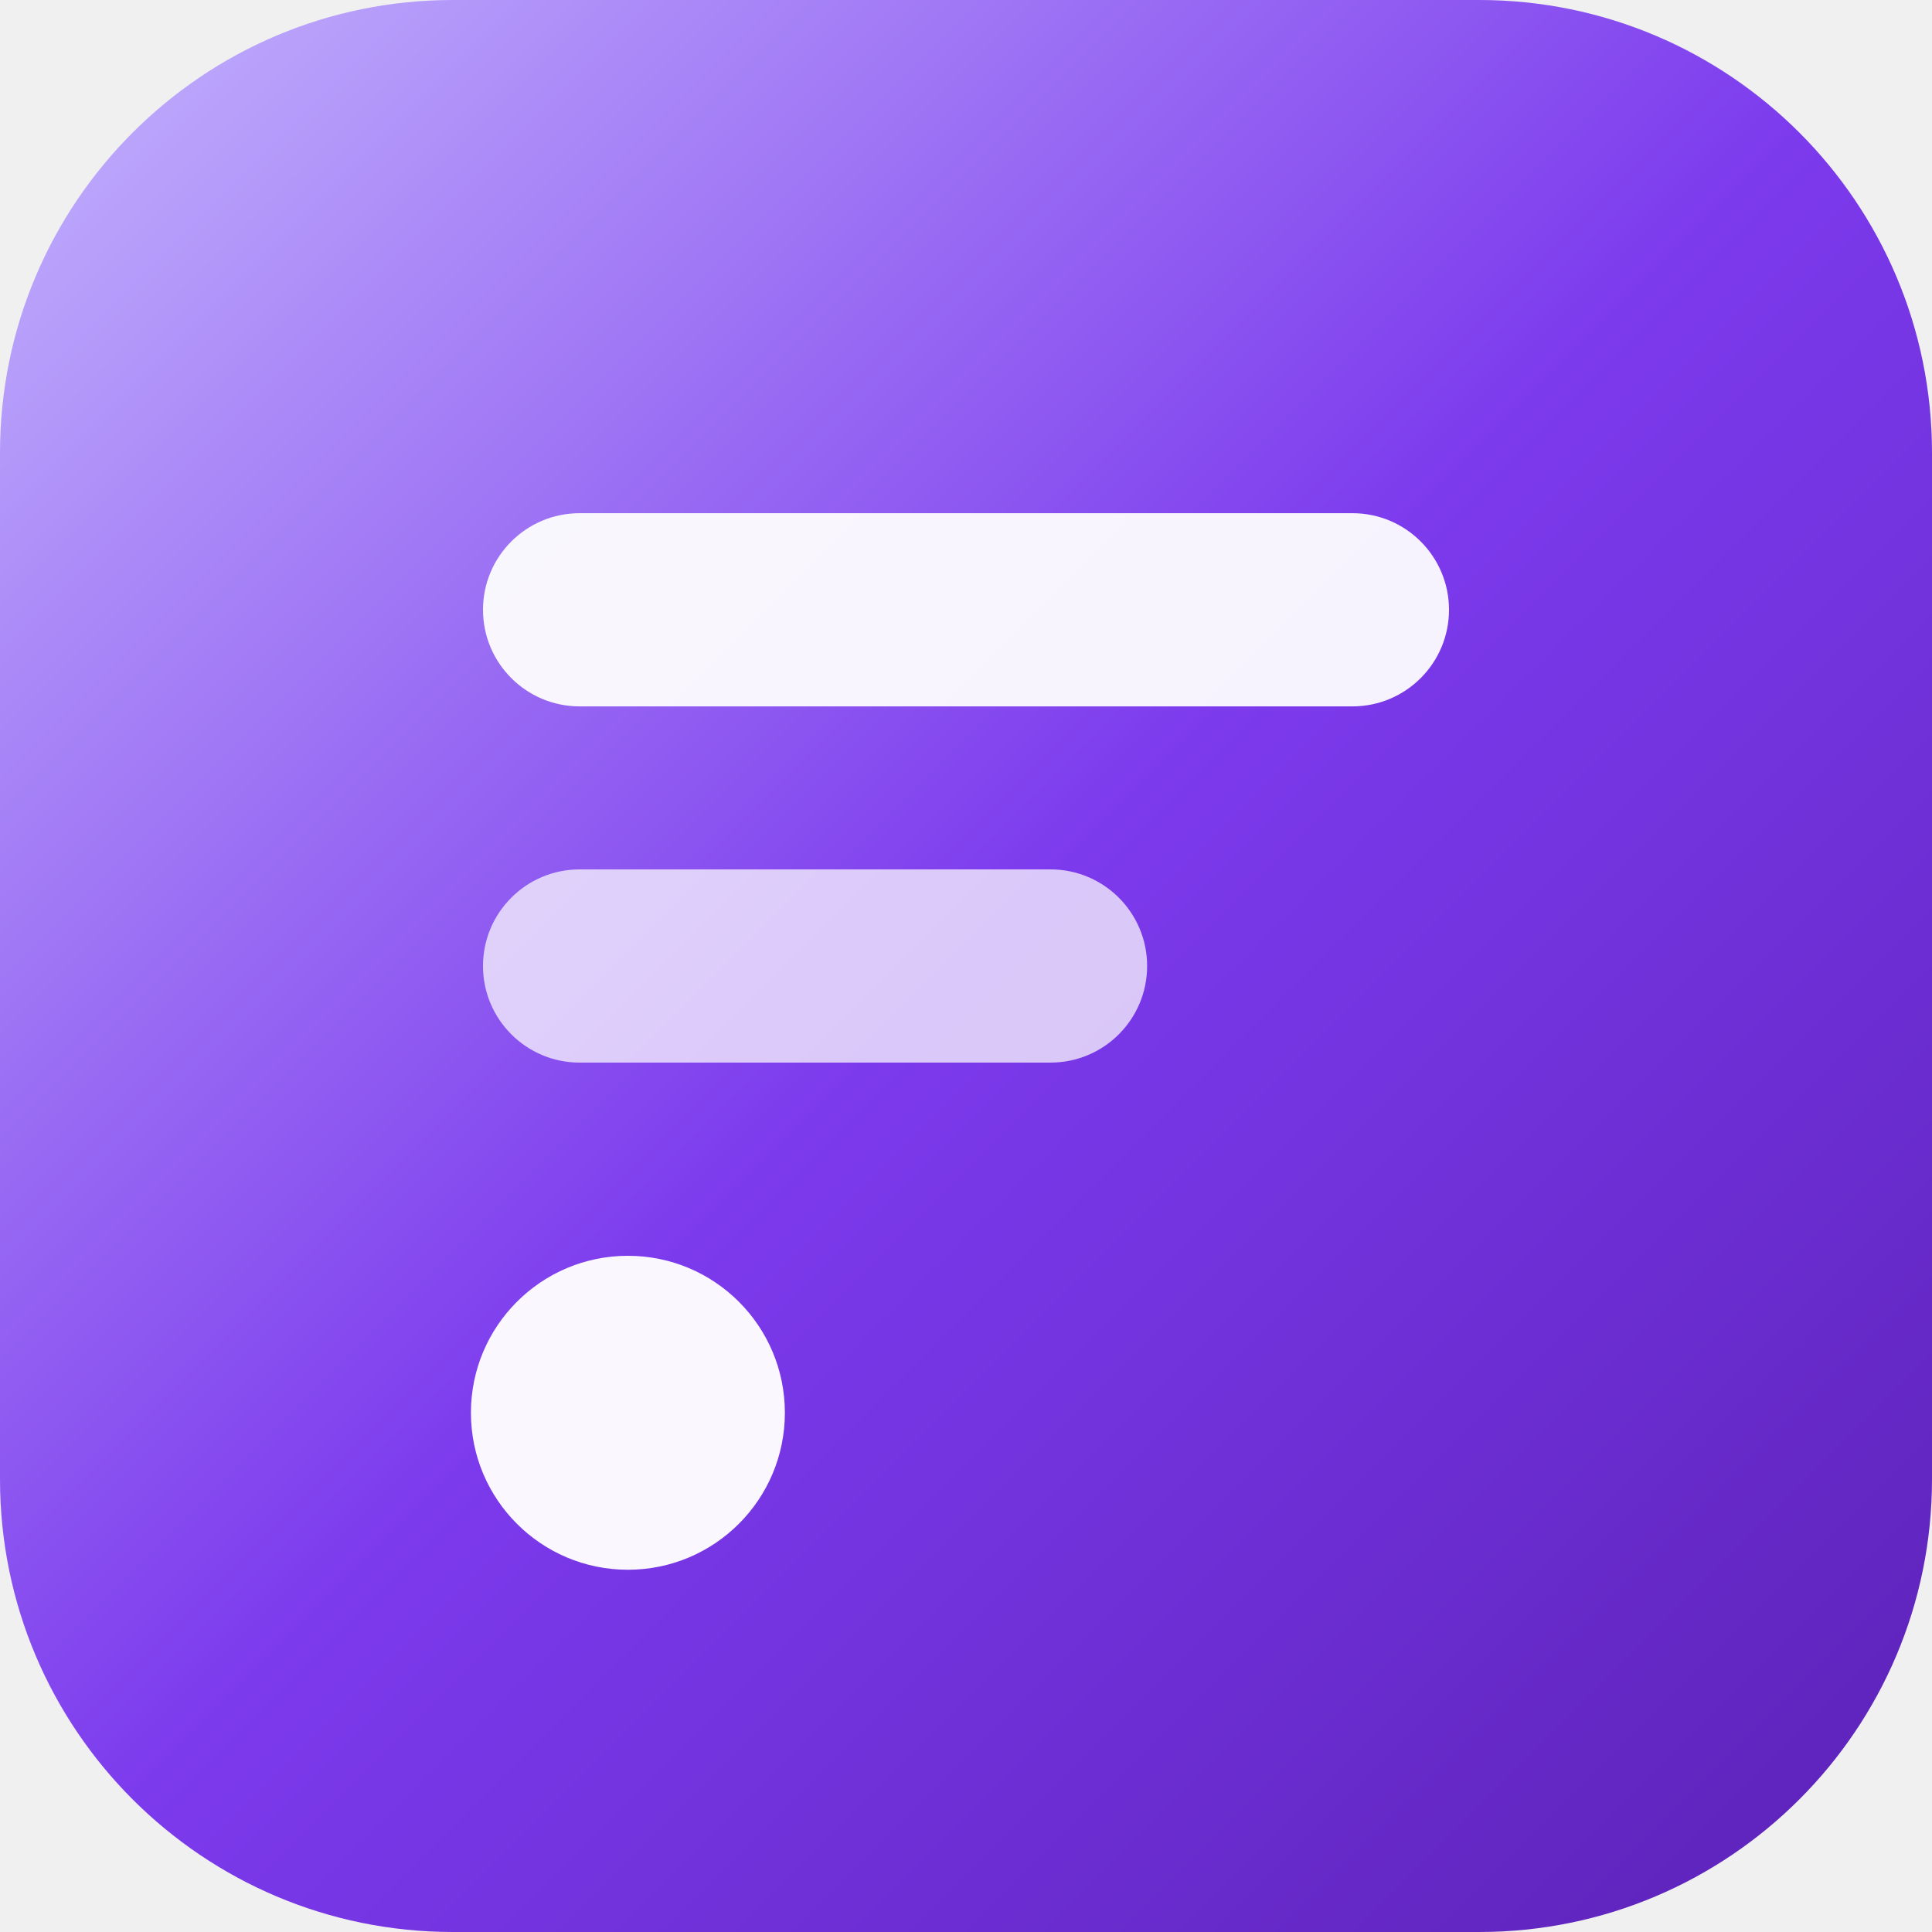
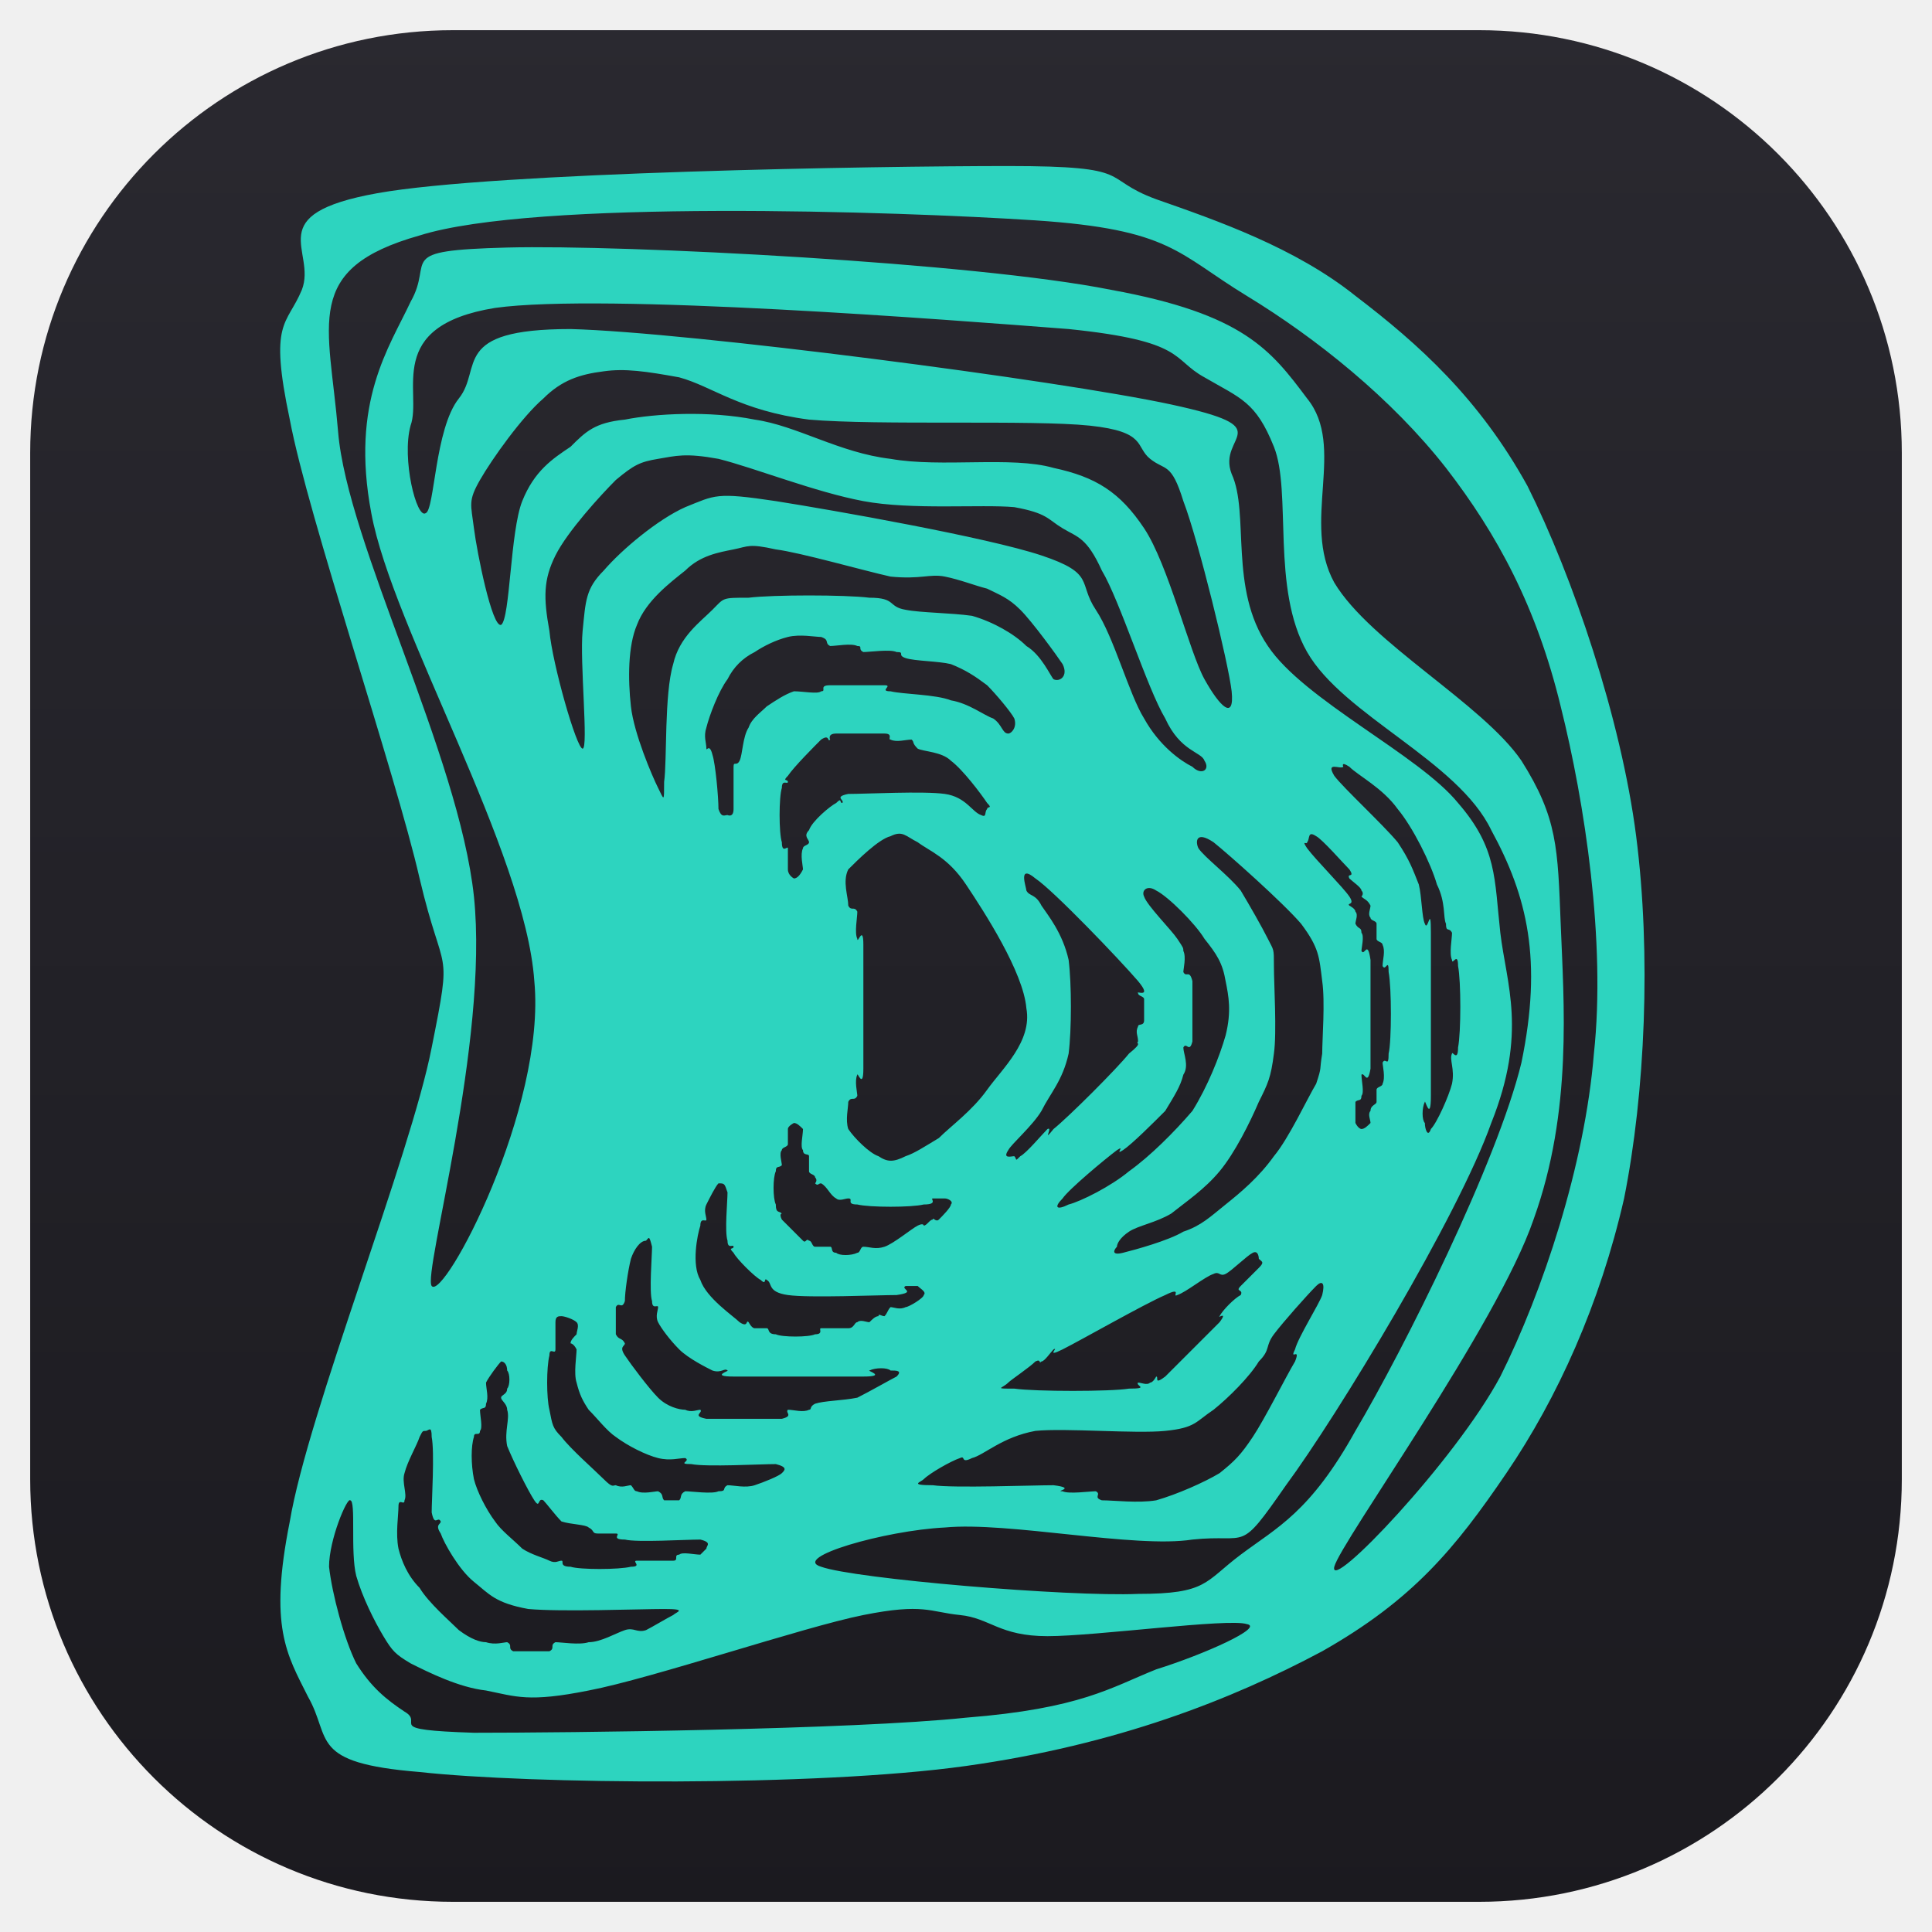
- <svg xmlns="http://www.w3.org/2000/svg" viewBox="0 0 32 32">
+ <svg xmlns="http://www.w3.org/2000/svg" viewBox="0 0 64 64">
  <defs>
-     <linearGradient id="g" x1="0" y1="0" x2="32" y2="32" gradientUnits="userSpaceOnUse">
-       <stop stop-color="#C4B5FD" />
-       <stop offset="0.5" stop-color="#7C3AED" />
-       <stop offset="1" stop-color="#5B21B6" />
+     <linearGradient id="b" x1="0" y1="0" x2="0" y2="64" gradientUnits="userSpaceOnUse">
+       <stop stop-color="#2A2930" />
+       <stop offset="1" stop-color="#1B1A1F" />
    </linearGradient>
  </defs>
-   <rect width="32" height="32" rx="7.5" fill="url(#g)" />
-   <rect x="8" y="8.5" width="16" height="3.2" rx="1.6" fill="#fff" fill-opacity="0.94" />
-   <rect x="8" y="14.4" width="11" height="3.2" rx="1.6" fill="#fff" fill-opacity="0.72" />
-   <circle cx="10.4" cy="23.4" r="2.6" fill="#fff" fill-opacity="0.96" />
+   <rect x="1" y="1" width="62" height="62" rx="14" fill="url(#b)" />
+   <path fill-rule="evenodd" d="M12.5 6.4C8.6 7.1 10.5 8.3 10 9.6C9.5 10.8 8.9 10.6 9.6 13.9C10.2 17.1 13.1 25.6 13.9 29.1C14.7 32.5 15 31.2 14.3 34.7C13.6 38.3 10.2 46.8 9.6 50.4C8.9 53.9 9.5 54.8 10.2 56.2C11 57.6 10.2 58.4 13.9 58.7C17.5 59.1 27 59.2 32 58.5C37 57.8 40.8 56.3 43.8 54.7C46.8 53 48.2 51.3 49.9 48.8C51.6 46.3 53 43.2 53.8 39.7C54.5 36.2 54.7 31.6 54.2 27.7C53.7 23.8 52.1 19.1 50.6 16.1C49 13.2 47 11.4 44.9 9.8C42.9 8.2 40.3 7.3 38.3 6.6C36.4 5.9 37.7 5.5 33.4 5.5C29.1 5.5 16.4 5.7 12.5 6.4ZM10.9 51.9C10.9 51 11.5 49.6 11.6 49.7C11.8 49.7 11.6 51.4 11.8 52.2C12 52.9 12.4 53.7 12.7 54.2C13 54.7 13.1 54.8 13.6 55.1C14.2 55.4 15.2 55.9 16.1 56C17.1 56.2 17.5 56.4 19.5 56C21.6 55.6 26.6 53.9 28.6 53.5C30.6 53.1 30.8 53.4 31.8 53.5C32.8 53.6 33.1 54.2 34.7 54.2C36.3 54.2 40.7 53.6 41.3 53.8C41.9 53.9 39.9 54.8 38.3 55.3C36.8 55.9 35.8 56.6 32 56.9C28.2 57.3 18.8 57.4 15.7 57.4C12.6 57.3 14.1 57.1 13.4 56.7C12.8 56.3 12.3 55.9 11.8 55.1C11.4 54.3 11 52.8 10.9 51.9ZM13.9 47.6C14 47.4 14 47.4 14.1 47.4C14.2 47.4 14.3 47.2 14.3 47.6C14.4 48.1 14.3 49.7 14.3 50.1C14.4 50.6 14.5 50.2 14.6 50.4C14.6 50.5 14.4 50.5 14.6 50.8C14.7 51.1 15.2 52 15.7 52.4C16.2 52.8 16.4 53.1 17.5 53.3C18.6 53.4 21.2 53.3 22 53.3C22.8 53.3 22.4 53.4 22.3 53.5C22.1 53.6 21.6 53.9 21.4 54C21.1 54.1 21 53.9 20.7 54C20.4 54.1 19.9 54.4 19.5 54.4C19.2 54.5 18.6 54.4 18.4 54.4C18.2 54.5 18.4 54.6 18.2 54.7C18 54.7 17.3 54.7 17 54.7C16.8 54.6 17 54.5 16.8 54.4C16.7 54.4 16.4 54.5 16.1 54.4C15.9 54.4 15.6 54.3 15.2 54C14.9 53.7 14.2 53.1 13.9 52.6C13.5 52.2 13.3 51.7 13.2 51.3C13.1 50.8 13.2 50.2 13.2 49.9C13.2 49.6 13.4 49.9 13.4 49.7C13.5 49.5 13.3 49.1 13.4 48.8C13.5 48.4 13.8 47.9 13.9 47.6ZM16.6 45.1C16.7 45.1 16.8 45.2 16.8 45.4C16.9 45.5 16.9 45.9 16.8 46C16.8 46.2 16.6 46.2 16.6 46.3C16.6 46.4 16.8 46.5 16.8 46.7C16.9 47 16.7 47.4 16.8 47.9C17 48.4 17.5 49.4 17.7 49.7C17.9 50 17.8 49.6 18 49.7C18.1 49.8 18.4 50.2 18.6 50.4C18.9 50.5 19.4 50.5 19.5 50.6C19.7 50.7 19.6 50.8 19.8 50.8C19.9 50.8 20.3 50.8 20.4 50.8C20.6 50.8 20.2 51 20.7 51C21.1 51.1 22.7 51 23.2 51C23.6 51.1 23.4 51.2 23.4 51.3C23.4 51.3 23.3 51.4 23.2 51.5C23 51.5 22.6 51.4 22.5 51.5C22.3 51.5 22.5 51.7 22.3 51.7C22 51.7 21.4 51.7 21.1 51.7C20.9 51.7 21.3 51.9 20.9 51.9C20.5 52 19.2 52 18.9 51.9C18.5 51.9 18.7 51.7 18.6 51.7C18.5 51.7 18.4 51.8 18.2 51.7C18 51.6 17.6 51.5 17.3 51.3C17 51 16.6 50.7 16.4 50.4C16.1 50 15.8 49.4 15.7 49C15.6 48.5 15.6 47.9 15.7 47.6C15.7 47.4 15.9 47.6 15.9 47.4C16 47.3 15.9 46.9 15.9 46.7C16 46.6 16.1 46.7 16.1 46.5C16.2 46.3 16.1 46 16.1 45.8C16.2 45.6 16.5 45.2 16.6 45.1ZM18.4 43.8C18.4 43.6 18.5 43.6 18.6 43.6C18.7 43.6 19 43.7 19.1 43.8C19.2 43.9 19.1 44.1 19.1 44.2C19 44.3 18.9 44.4 18.9 44.5C18.9 44.5 19 44.5 19.1 44.7C19.1 44.9 19 45.5 19.1 45.8C19.2 46.2 19.3 46.4 19.5 46.7C19.8 47 20.1 47.4 20.4 47.6C20.8 47.9 21.4 48.2 21.8 48.3C22.2 48.4 22.5 48.3 22.7 48.3C22.9 48.4 22.4 48.5 22.9 48.5C23.4 48.6 25.2 48.5 25.7 48.5C26.1 48.6 26 48.7 25.9 48.8C25.8 48.9 25.3 49.1 25 49.2C24.7 49.3 24.3 49.2 24.1 49.2C23.9 49.3 24.1 49.4 23.8 49.4C23.6 49.5 22.9 49.4 22.7 49.4C22.5 49.5 22.6 49.6 22.5 49.7C22.4 49.7 22.1 49.7 22 49.7C21.9 49.6 22 49.5 21.8 49.4C21.7 49.4 21.3 49.5 21.1 49.4C21 49.4 21 49.3 20.9 49.2C20.8 49.2 20.6 49.3 20.4 49.2C20.3 49.2 20.3 49.3 20 49C19.7 48.7 18.9 48 18.6 47.6C18.3 47.3 18.3 47.2 18.2 46.7C18.1 46.3 18.1 45.3 18.2 44.9C18.2 44.6 18.4 44.9 18.4 44.7C18.4 44.5 18.4 44 18.4 43.8ZM43.8 42.9C43.7 43.2 43 44.3 42.9 44.7C42.7 45.1 43.1 44.6 42.9 45.1C42.6 45.6 41.9 47 41.5 47.6C41.1 48.2 40.9 48.4 40.4 48.8C39.9 49.1 39 49.5 38.3 49.7C37.7 49.8 36.9 49.7 36.5 49.7C36.2 49.6 36.5 49.5 36.3 49.4C36.1 49.4 35.4 49.5 35.2 49.4C34.9 49.4 35.7 49.3 34.9 49.2C34.2 49.2 31.6 49.3 30.9 49.2C30.1 49.2 30.5 49.1 30.6 49C30.8 48.8 31.5 48.4 31.8 48.3C32 48.2 31.8 48.5 32.2 48.3C32.6 48.2 33.2 47.6 34.3 47.4C35.3 47.3 37.6 47.5 38.6 47.4C39.6 47.3 39.6 47.1 40.2 46.7C40.7 46.3 41.4 45.6 41.7 45.1C42.1 44.7 41.9 44.6 42.2 44.2C42.5 43.8 43.3 42.9 43.6 42.6C43.8 42.4 43.9 42.5 43.8 42.9ZM41.7 41.7C41.8 41.8 41.9 41.8 41.7 42C41.6 42.1 41.2 42.5 41.1 42.6C40.9 42.8 41.2 42.7 41.1 42.9C40.9 43 40.5 43.4 40.4 43.6C40.3 43.7 40.7 43.4 40.4 43.8C40.1 44.1 38.9 45.3 38.6 45.6C38.2 45.9 38.4 45.6 38.3 45.6C38.3 45.6 38.2 45.8 38.1 45.8C38 45.9 37.8 45.8 37.7 45.8C37.6 45.9 38.1 46 37.4 46C36.8 46.1 34.3 46.1 33.6 46C32.9 46 33.2 46 33.4 45.8C33.5 45.7 34.1 45.3 34.3 45.1C34.5 45 34.4 45.2 34.5 45.1C34.6 45.1 34.8 44.8 34.9 44.7C35.1 44.6 34.6 45 35.2 44.7C35.8 44.4 37.9 43.2 38.6 42.9C39.2 42.6 38.8 43 39 42.9C39.3 42.8 39.9 42.3 40.2 42.2C40.4 42.1 40.4 42.3 40.6 42.2C40.8 42.1 41.3 41.6 41.5 41.5C41.7 41.4 41.7 41.7 41.7 41.7ZM20.9 41.7C21 41.4 21.2 41.1 21.4 41.1C21.5 41 21.5 40.9 21.6 41.3C21.6 41.6 21.5 42.8 21.6 43.1C21.6 43.4 21.8 43.2 21.8 43.3C21.8 43.4 21.7 43.6 21.8 43.8C21.9 44 22.2 44.4 22.5 44.7C22.8 45 23.4 45.3 23.6 45.4C23.9 45.5 24 45.3 24.1 45.4C24.2 45.4 23.5 45.6 24.3 45.6C25.1 45.6 27.8 45.6 28.6 45.6C29.4 45.6 28.7 45.4 28.8 45.4C29 45.3 29.4 45.3 29.5 45.4C29.7 45.4 29.9 45.4 29.7 45.6C29.5 45.7 28.8 46.1 28.4 46.3C27.9 46.4 27.3 46.4 27 46.5C26.8 46.6 26.9 46.7 26.8 46.7C26.6 46.8 26.3 46.7 26.1 46.7C26 46.8 26.3 46.9 25.9 47C25.4 47 23.8 47 23.4 47C22.9 46.9 23.3 46.8 23.2 46.7C23.1 46.7 22.9 46.8 22.7 46.7C22.5 46.7 22.1 46.6 21.8 46.3C21.5 46 20.9 45.2 20.7 44.9C20.5 44.6 20.7 44.6 20.7 44.5C20.6 44.3 20.5 44.4 20.4 44.2C20.4 44 20.4 43.5 20.4 43.3C20.5 43.1 20.6 43.4 20.7 43.1C20.7 42.8 20.8 42.1 20.9 41.7ZM23.4 39.9C23.5 39.7 23.7 39.3 23.8 39.2C24 39.2 24 39.2 24.1 39.5C24.1 39.8 24 40.8 24.1 41.1C24.1 41.4 24.3 41.2 24.3 41.3C24.3 41.4 24.1 41.3 24.3 41.5C24.4 41.7 25 42.3 25.2 42.4C25.4 42.6 25.3 42.3 25.4 42.4C25.6 42.5 25.4 42.8 26.1 42.9C26.8 43 29.1 42.9 29.7 42.9C30.4 42.8 29.8 42.7 30 42.6C30.1 42.6 30.3 42.6 30.4 42.6C30.5 42.7 30.7 42.8 30.6 42.9C30.6 43 30.1 43.3 30 43.3C29.8 43.4 29.6 43.3 29.5 43.3C29.4 43.4 29.4 43.5 29.3 43.6C29.2 43.6 29.1 43.5 29.1 43.6C29 43.6 28.9 43.7 28.8 43.8C28.7 43.8 28.5 43.7 28.4 43.8C28.3 43.8 28.3 44 28.1 44C28 44 27.4 44 27.2 44C27.1 44 27.3 44.2 27 44.2C26.8 44.3 25.9 44.3 25.7 44.2C25.4 44.2 25.5 44 25.4 44C25.3 44 25.1 44 25 44C24.9 44 24.8 43.8 24.8 43.8C24.7 43.7 24.8 44 24.5 43.8C24.3 43.6 23.4 43 23.2 42.4C22.9 41.9 23.1 40.9 23.2 40.6C23.2 40.3 23.4 40.5 23.4 40.4C23.4 40.3 23.3 40.1 23.4 39.9ZM25.7 38.8C25.7 38.6 25.8 38.7 25.9 38.6C25.9 38.5 25.8 38.2 25.9 38.1C25.9 38 26.1 38 26.1 37.9C26.1 37.8 26.1 37.6 26.1 37.4C26.1 37.3 26.3 37.2 26.3 37.2C26.4 37.2 26.5 37.3 26.6 37.4C26.6 37.6 26.5 38 26.6 38.1C26.6 38.3 26.8 38.2 26.8 38.3C26.8 38.5 26.8 38.7 26.8 38.8C26.8 38.9 27 38.9 27 39C27.1 39.1 27 39.2 27 39.2C27.1 39.3 27.1 39.2 27.2 39.2C27.4 39.3 27.5 39.6 27.7 39.7C27.8 39.8 28 39.7 28.1 39.7C28.3 39.7 28 39.9 28.4 39.9C28.8 40 30.2 40 30.6 39.9C31.1 39.9 30.8 39.7 30.9 39.7C31 39.7 31.2 39.7 31.3 39.7C31.4 39.7 31.6 39.8 31.5 39.9C31.5 40 31.2 40.3 31.1 40.4C31 40.5 30.9 40.3 30.9 40.4C30.8 40.4 30.7 40.6 30.6 40.6C30.6 40.6 30.6 40.5 30.4 40.6C30.2 40.7 29.6 41.2 29.3 41.3C29 41.4 28.8 41.3 28.6 41.3C28.5 41.3 28.5 41.5 28.4 41.5C28.2 41.6 27.8 41.6 27.7 41.5C27.5 41.5 27.6 41.3 27.5 41.3C27.4 41.3 27.1 41.3 27 41.3C26.9 41.3 26.9 41.1 26.8 41.1C26.7 41 26.7 41.2 26.6 41.1C26.4 40.9 26 40.5 25.9 40.4C25.8 40.2 25.9 40.2 25.9 40.2C25.8 40.1 25.7 40.2 25.7 39.9C25.6 39.7 25.6 39 25.7 38.8ZM38.3 29.5C38.7 29.7 39.6 30.6 39.9 31.1C40.3 31.6 40.5 31.9 40.6 32.5C40.7 33 40.8 33.5 40.6 34.3C40.4 35 40 36 39.5 36.8C38.9 37.5 38.1 38.3 37.4 38.8C36.8 39.3 35.8 39.8 35.4 39.9C35 40.1 34.9 40 35.2 39.7C35.4 39.4 36.6 38.4 37 38.1C37.3 37.9 36.9 38.3 37.2 38.1C37.5 37.9 38.2 37.2 38.6 36.8C38.9 36.3 39.1 36 39.2 35.6C39.4 35.3 39.2 34.9 39.2 34.7C39.3 34.5 39.4 34.9 39.5 34.5C39.5 34.1 39.5 32.8 39.5 32.5C39.4 32.1 39.3 32.4 39.2 32.2C39.2 32.1 39.3 31.7 39.2 31.5C39.2 31.4 39.2 31.4 39 31.1C38.8 30.8 38 30 37.9 29.7C37.8 29.5 38 29.3 38.3 29.5ZM34.3 29.1C34.9 29.5 37.1 31.8 37.7 32.5C38.2 33.1 37.6 32.8 37.7 32.9C37.7 33 37.9 33 37.9 33.1C37.9 33.3 37.9 33.7 37.9 33.8C37.9 34 37.7 33.9 37.7 34C37.6 34.2 37.7 34.3 37.7 34.5C37.6 34.6 37.9 34.5 37.4 34.9C37 35.4 35.4 37 34.9 37.4C34.5 37.9 34.9 37.3 34.7 37.4C34.5 37.6 34 38.2 33.8 38.3C33.6 38.5 33.7 38.4 33.6 38.3C33.5 38.3 33.2 38.4 33.4 38.1C33.5 37.9 34.2 37.3 34.5 36.8C34.8 36.2 35.2 35.8 35.4 34.9C35.5 34.1 35.5 32.6 35.4 31.8C35.2 30.9 34.7 30.3 34.5 30C34.3 29.6 34.1 29.7 34 29.5C34 29.4 33.7 28.6 34.3 29.1ZM40.2 27.9C40.7 28.3 42.5 29.9 43.1 30.6C43.7 31.4 43.7 31.7 43.8 32.5C43.9 33.2 43.8 34.4 43.8 34.9C43.7 35.5 43.8 35.3 43.6 35.9C43.3 36.4 42.7 37.7 42.2 38.3C41.7 39 41.1 39.5 40.6 39.9C40.1 40.3 39.8 40.6 39.2 40.8C38.7 41.1 37.6 41.4 37.2 41.5C36.8 41.6 36.9 41.4 37 41.3C37 41.2 37.1 41 37.4 40.8C37.7 40.6 38.3 40.5 38.8 40.2C39.3 39.8 39.9 39.4 40.4 38.8C40.9 38.2 41.4 37.2 41.7 36.5C42 35.9 42.1 35.7 42.2 34.9C42.3 34.2 42.2 32.6 42.2 32C42.2 31.4 42.2 31.5 42 31.1C41.8 30.7 41.4 30 41.1 29.5C40.7 29 39.9 28.4 39.7 28.1C39.6 27.9 39.6 27.5 40.2 27.9ZM43.6 27.7C43.8 27.8 44.5 28.6 44.7 28.8C44.9 29.1 44.6 28.9 44.7 29.1C44.8 29.2 45.1 29.4 45.1 29.5C45.2 29.6 45.1 29.7 45.1 29.7C45.2 29.8 45.3 29.8 45.4 30C45.4 30.1 45.3 30.3 45.4 30.4C45.4 30.5 45.6 30.5 45.6 30.6C45.6 30.8 45.6 31 45.6 31.1C45.6 31.2 45.8 31.2 45.8 31.3C45.9 31.5 45.8 31.8 45.8 32C45.9 32.2 46 31.7 46 32.2C46.1 32.7 46.1 34.5 46 34.9C46 35.4 45.9 35 45.8 35.2C45.8 35.3 45.9 35.7 45.8 35.9C45.8 36 45.6 36 45.6 36.1C45.6 36.2 45.6 36.4 45.6 36.5C45.6 36.6 45.4 36.6 45.4 36.8C45.3 36.9 45.4 37.1 45.4 37.2C45.3 37.3 45.2 37.4 45.1 37.4C45.1 37.4 45 37.4 44.9 37.2C44.9 37.1 44.9 36.7 44.9 36.5C45 36.4 45.1 36.5 45.1 36.3C45.2 36.2 45.1 35.8 45.1 35.6C45.2 35.5 45.3 36 45.4 35.4C45.4 34.8 45.4 32.4 45.4 31.8C45.3 31.1 45.2 31.7 45.1 31.5C45.1 31.4 45.2 31 45.1 30.9C45.1 30.7 45 30.8 44.9 30.6C44.9 30.5 45 30.3 44.9 30.2C44.9 30.1 44.7 30 44.7 30C44.6 29.9 44.9 30 44.7 29.7C44.5 29.4 43.6 28.5 43.3 28.1C43.1 27.8 43.3 28 43.3 27.9C43.4 27.8 43.3 27.5 43.6 27.7ZM29.5 27.7C29.9 27.5 30 27.7 30.4 27.9C30.8 28.2 31.4 28.4 32 29.3C32.6 30.2 33.9 32.2 34 33.4C34.2 34.5 33.2 35.4 32.7 36.1C32.2 36.8 31.5 37.3 31.1 37.7C30.6 38 30.3 38.2 30 38.3C29.6 38.5 29.4 38.5 29.1 38.3C28.8 38.2 28.3 37.7 28.1 37.4C28 37.1 28.1 36.7 28.1 36.5C28.2 36.3 28.3 36.5 28.4 36.3C28.4 36.2 28.3 35.8 28.4 35.6C28.4 35.5 28.6 36.1 28.6 35.4C28.6 34.7 28.6 32 28.6 31.3C28.6 30.6 28.4 31.3 28.4 31.1C28.3 30.9 28.4 30.4 28.4 30.2C28.3 30 28.2 30.2 28.1 30C28.1 29.7 27.9 29.2 28.1 28.8C28.4 28.5 29.1 27.8 29.5 27.7ZM44.5 25.4C44.5 25.4 44.4 25.2 44.7 25.4C45 25.7 45.8 26.1 46.3 26.8C46.8 27.4 47.4 28.6 47.6 29.3C47.9 29.9 47.8 30.4 47.9 30.6C47.9 30.9 48 30.7 48.1 30.9C48.1 31.1 48 31.6 48.1 31.8C48.1 32 48.3 31.5 48.3 32C48.4 32.5 48.4 34.2 48.3 34.7C48.3 35.2 48.1 34.8 48.1 34.9C48 35.1 48.2 35.4 48.1 35.9C48 36.3 47.6 37.2 47.4 37.4C47.3 37.7 47.2 37.4 47.2 37.2C47.1 37.1 47.1 36.7 47.2 36.5C47.2 36.4 47.4 37.2 47.4 36.3C47.4 35.4 47.4 31.8 47.4 30.9C47.4 29.9 47.3 30.9 47.2 30.6C47.1 30.4 47.1 29.7 47 29.3C46.8 28.8 46.7 28.5 46.3 27.9C45.8 27.3 44.5 26.1 44.2 25.7C43.9 25.2 44.4 25.5 44.5 25.4ZM25.9 27.9C25.8 27.6 25.8 26.4 25.9 26.1C25.9 25.8 26.1 26 26.1 25.9C26.1 25.8 25.9 25.9 26.1 25.7C26.3 25.4 27 24.7 27.2 24.5C27.5 24.3 27.4 24.6 27.5 24.5C27.5 24.5 27.4 24.3 27.7 24.3C28 24.3 29 24.3 29.3 24.3C29.6 24.3 29.4 24.5 29.5 24.5C29.7 24.6 30 24.5 30.2 24.5C30.3 24.6 30.2 24.6 30.4 24.8C30.6 24.9 31.2 24.9 31.5 25.2C31.9 25.5 32.5 26.3 32.7 26.6C32.9 26.8 32.7 26.7 32.7 26.8C32.6 26.9 32.7 27.1 32.5 27C32.2 26.9 32 26.4 31.3 26.3C30.6 26.2 28.7 26.3 28.1 26.3C27.6 26.4 28 26.5 27.9 26.6C27.8 26.6 27.9 26.4 27.7 26.6C27.5 26.7 26.9 27.2 26.8 27.5C26.6 27.7 26.8 27.8 26.8 27.9C26.8 28 26.6 28 26.6 28.1C26.5 28.3 26.6 28.7 26.6 28.8C26.5 29 26.4 29.1 26.3 29.1C26.3 29.1 26.1 29 26.1 28.8C26.1 28.7 26.1 28.3 26.1 28.1C26.1 28 25.9 28.3 25.9 27.9ZM23.4 24.8C23.4 24.6 23.3 24.4 23.4 24.1C23.5 23.7 23.8 22.9 24.1 22.5C24.3 22.1 24.6 21.8 25 21.6C25.3 21.4 25.7 21.2 26.1 21.1C26.5 21 27 21.1 27.2 21.1C27.5 21.2 27.3 21.3 27.5 21.4C27.7 21.4 28.2 21.3 28.4 21.4C28.6 21.4 28.4 21.5 28.6 21.6C28.8 21.6 29.5 21.5 29.7 21.6C30 21.6 29.7 21.7 30 21.8C30.3 21.9 31.1 21.9 31.5 22C32 22.2 32.3 22.4 32.7 22.7C33 23 33.5 23.6 33.6 23.8C33.7 24.1 33.5 24.3 33.4 24.3C33.2 24.3 33.2 24 32.9 23.8C32.6 23.7 32.1 23.3 31.5 23.2C31 23 29.9 23 29.5 22.9C29.1 22.9 29.6 22.7 29.3 22.7C28.9 22.7 27.8 22.7 27.5 22.7C27.1 22.7 27.4 22.9 27.2 22.9C27.1 23 26.6 22.9 26.3 22.9C26 23 25.7 23.2 25.4 23.4C25.2 23.6 24.9 23.8 24.8 24.1C24.6 24.4 24.6 25 24.5 25.2C24.4 25.4 24.3 25.2 24.3 25.4C24.3 25.7 24.3 26.5 24.3 26.8C24.3 27.1 24.1 27 24.1 27C24 27 23.9 27.1 23.8 26.8C23.8 26.4 23.7 25.3 23.6 25C23.5 24.6 23.4 24.9 23.4 24.8ZM20.9 23.4C20.8 22.5 20.8 21.4 21.1 20.7C21.4 19.9 22.2 19.3 22.7 18.9C23.2 18.4 23.8 18.3 24.3 18.2C24.8 18.1 24.8 18 25.7 18.2C26.5 18.3 28.6 18.9 29.5 19.1C30.5 19.2 30.8 19 31.3 19.1C31.8 19.2 32.3 19.4 32.7 19.5C33.1 19.7 33.4 19.8 33.8 20.2C34.2 20.6 35 21.7 35.2 22C35.4 22.4 35.1 22.6 34.9 22.5C34.8 22.4 34.5 21.7 34 21.4C33.6 21 32.9 20.6 32.2 20.4C31.5 20.3 30.5 20.3 30 20.2C29.4 20.1 29.7 19.8 28.8 19.8C28 19.7 25.6 19.7 24.8 19.8C23.9 19.8 24 19.8 23.6 20.2C23.2 20.6 22.5 21.1 22.3 22C22 23 22.1 25.2 22 25.9C22 26.6 22 26.5 21.8 26.1C21.6 25.7 21 24.3 20.9 23.4ZM18.4 18.4C18.8 17.6 19.9 16.4 20.4 15.9C21 15.4 21.2 15.3 21.8 15.2C22.4 15.1 22.7 15 23.8 15.2C25 15.5 27 16.3 28.6 16.6C30.2 16.9 32.5 16.7 33.6 16.8C34.7 17 34.7 17.2 35.2 17.5C35.7 17.8 36 17.8 36.5 18.9C37.1 19.9 38 22.8 38.6 23.8C39.1 24.9 39.8 24.9 39.9 25.2C40.1 25.5 39.8 25.7 39.5 25.4C39.1 25.2 38.4 24.7 37.9 23.8C37.4 23 36.9 21.1 36.3 20.2C35.7 19.3 36.3 19 34.5 18.4C32.7 17.8 27.6 16.9 25.7 16.6C23.7 16.3 23.7 16.4 22.7 16.8C21.8 17.2 20.6 18.2 20 18.9C19.4 19.5 19.4 19.9 19.3 20.9C19.2 21.9 19.5 24.8 19.3 24.8C19.1 24.8 18.3 22 18.2 20.9C18 19.8 18 19.2 18.4 18.4ZM15.9 15.9C16.3 15.2 17.3 13.8 18 13.2C18.6 12.6 19.2 12.4 20 12.3C20.7 12.2 21.4 12.3 22.5 12.5C23.6 12.8 24.5 13.6 26.8 13.9C29.1 14.1 34.2 13.9 36.1 14.1C38 14.3 37.6 14.8 38.1 15.2C38.6 15.6 38.8 15.3 39.2 16.6C39.7 17.9 40.7 22 40.8 22.9C40.9 23.9 40.4 23.4 39.9 22.5C39.4 21.6 38.7 18.7 37.9 17.5C37.1 16.3 36.3 15.8 34.9 15.5C33.5 15.1 31.2 15.5 29.5 15.2C27.8 15 26.4 14.1 25 13.9C23.5 13.6 21.7 13.7 20.7 13.9C19.7 14 19.4 14.3 18.9 14.8C18.3 15.2 17.7 15.6 17.3 16.6C16.9 17.6 16.9 20.5 16.6 20.7C16.3 20.8 15.8 18.3 15.7 17.5C15.6 16.7 15.5 16.6 15.9 15.9ZM16.4 10.2C20 9.7 31.5 10.6 35.4 10.9C39.3 11.3 38.8 11.9 39.9 12.5C41.1 13.2 41.6 13.3 42.2 14.8C42.8 16.3 42.1 19.5 43.3 21.6C44.5 23.7 48.3 25.2 49.4 27.5C50.6 29.7 51.1 31.8 50.4 35.2C49.6 38.5 46.5 44.7 44.9 47.4C43.4 50.1 42.3 50.6 41.1 51.5C39.9 52.4 40 52.8 37.7 52.8C35.4 52.9 28.3 52.3 27.2 51.9C26.2 51.6 29.3 50.7 31.3 50.6C33.4 50.4 37.6 51.3 39.5 51C41.4 50.8 41 51.5 42.6 49.2C44.3 46.9 48.3 40.3 49.4 37.2C50.6 34.2 49.9 32.6 49.7 30.9C49.5 29.1 49.6 28.1 48.3 26.6C47 25 43.2 23.2 42 21.4C40.7 19.5 41.4 17 40.8 15.7C40.3 14.4 42.5 14.2 38.8 13.4C35.1 12.6 22.8 11 18.9 10.9C14.9 10.9 16 12.2 15.2 13.2C14.4 14.2 14.4 16.9 14.1 17C13.8 17.2 13.3 15.2 13.6 14.1C14 13 12.7 10.8 16.4 10.2ZM13.9 7.8C17.7 6.6 29.7 7 34.3 7.3C38.8 7.6 39 8.4 41.3 9.8C43.6 11.2 46.1 13.2 47.9 15.5C49.6 17.7 50.9 20.1 51.7 23.4C52.5 26.6 53.2 31.2 52.8 34.9C52.5 38.6 51.1 42.8 49.7 45.6C48.2 48.4 44 52.8 44.2 51.9C44.4 51.1 49.6 43.9 50.8 40.4C52.1 36.8 51.8 33.2 51.7 30.6C51.6 28.1 51.6 27.1 50.4 25.2C49.1 23.3 45.4 21.3 44.2 19.3C43.1 17.3 44.6 14.8 43.3 13.2C42.1 11.6 41.2 10.4 36.8 9.6C32.3 8.7 20.7 8.1 16.8 8.2C13 8.3 14.4 8.6 13.6 10C12.9 11.5 11.6 13.3 12.3 17C13 20.8 17.4 28.2 17.7 32.5C18.1 36.7 14.7 43.1 14.3 42.6C14 42.2 16.2 34.5 15.7 29.7C15.2 25 11.5 18 11.2 14.3C10.9 10.7 10 8.9 13.9 7.8Z" fill="#2dd4bf" />
</svg>
